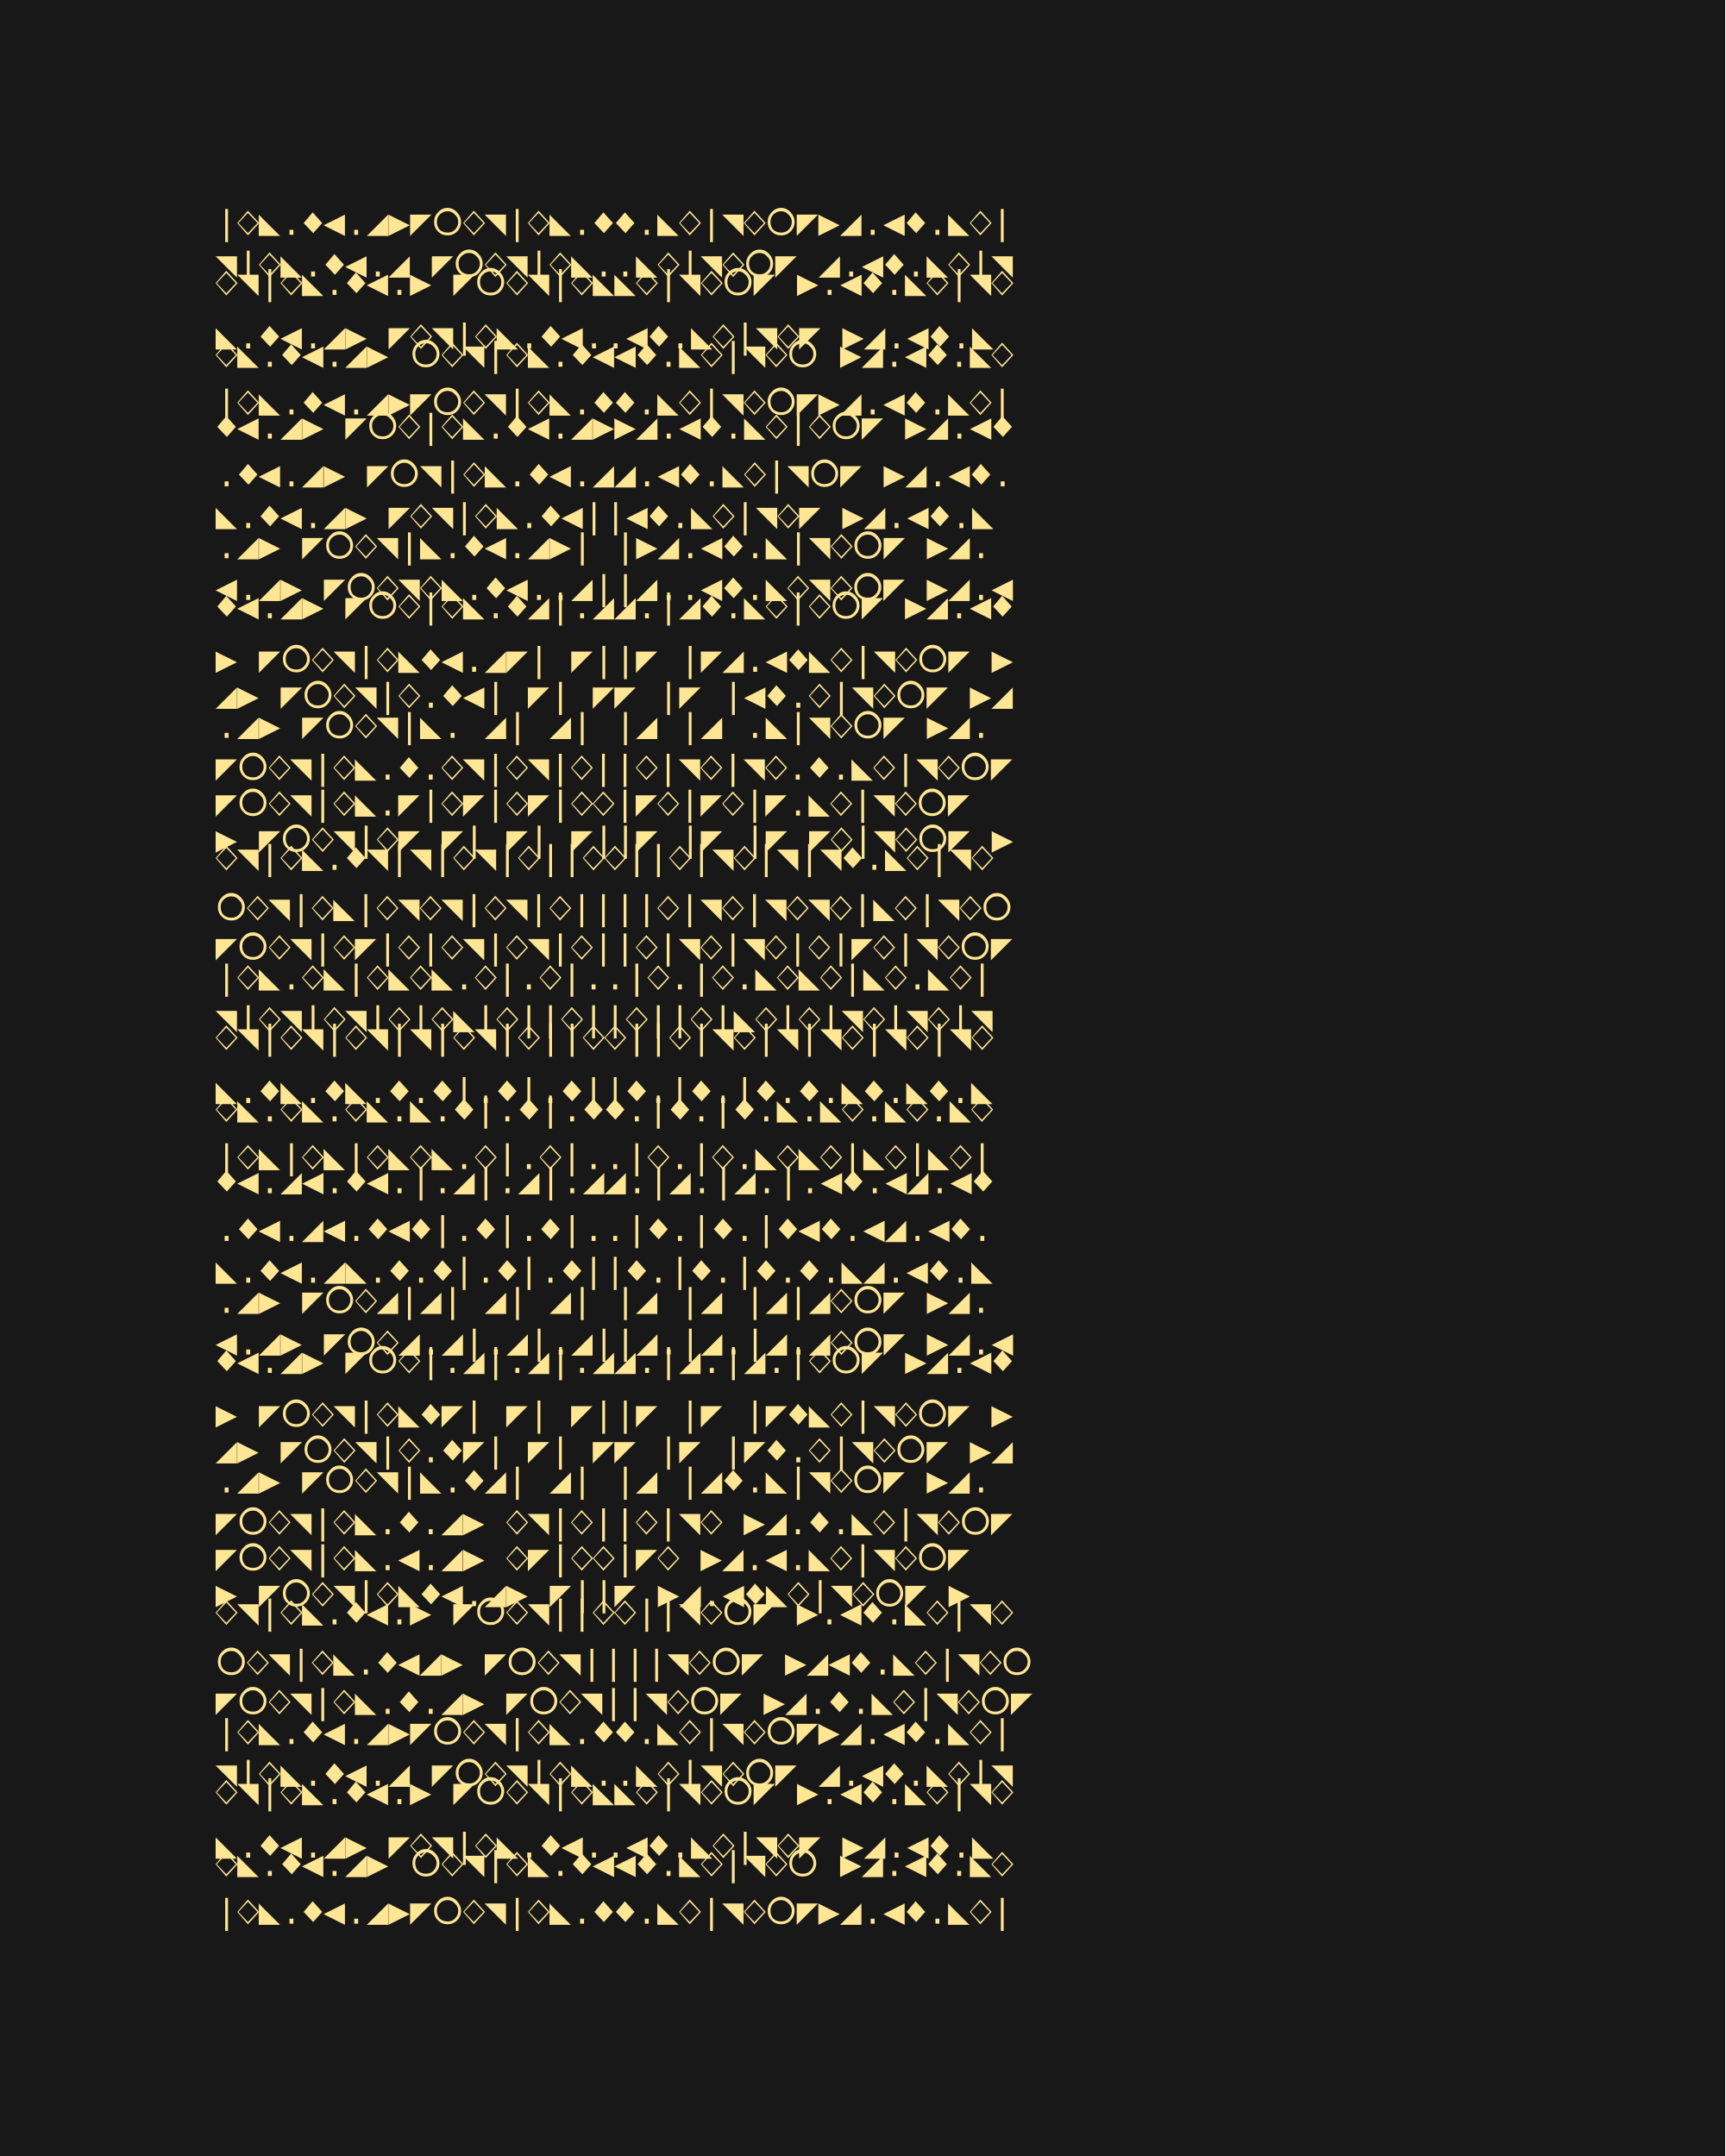
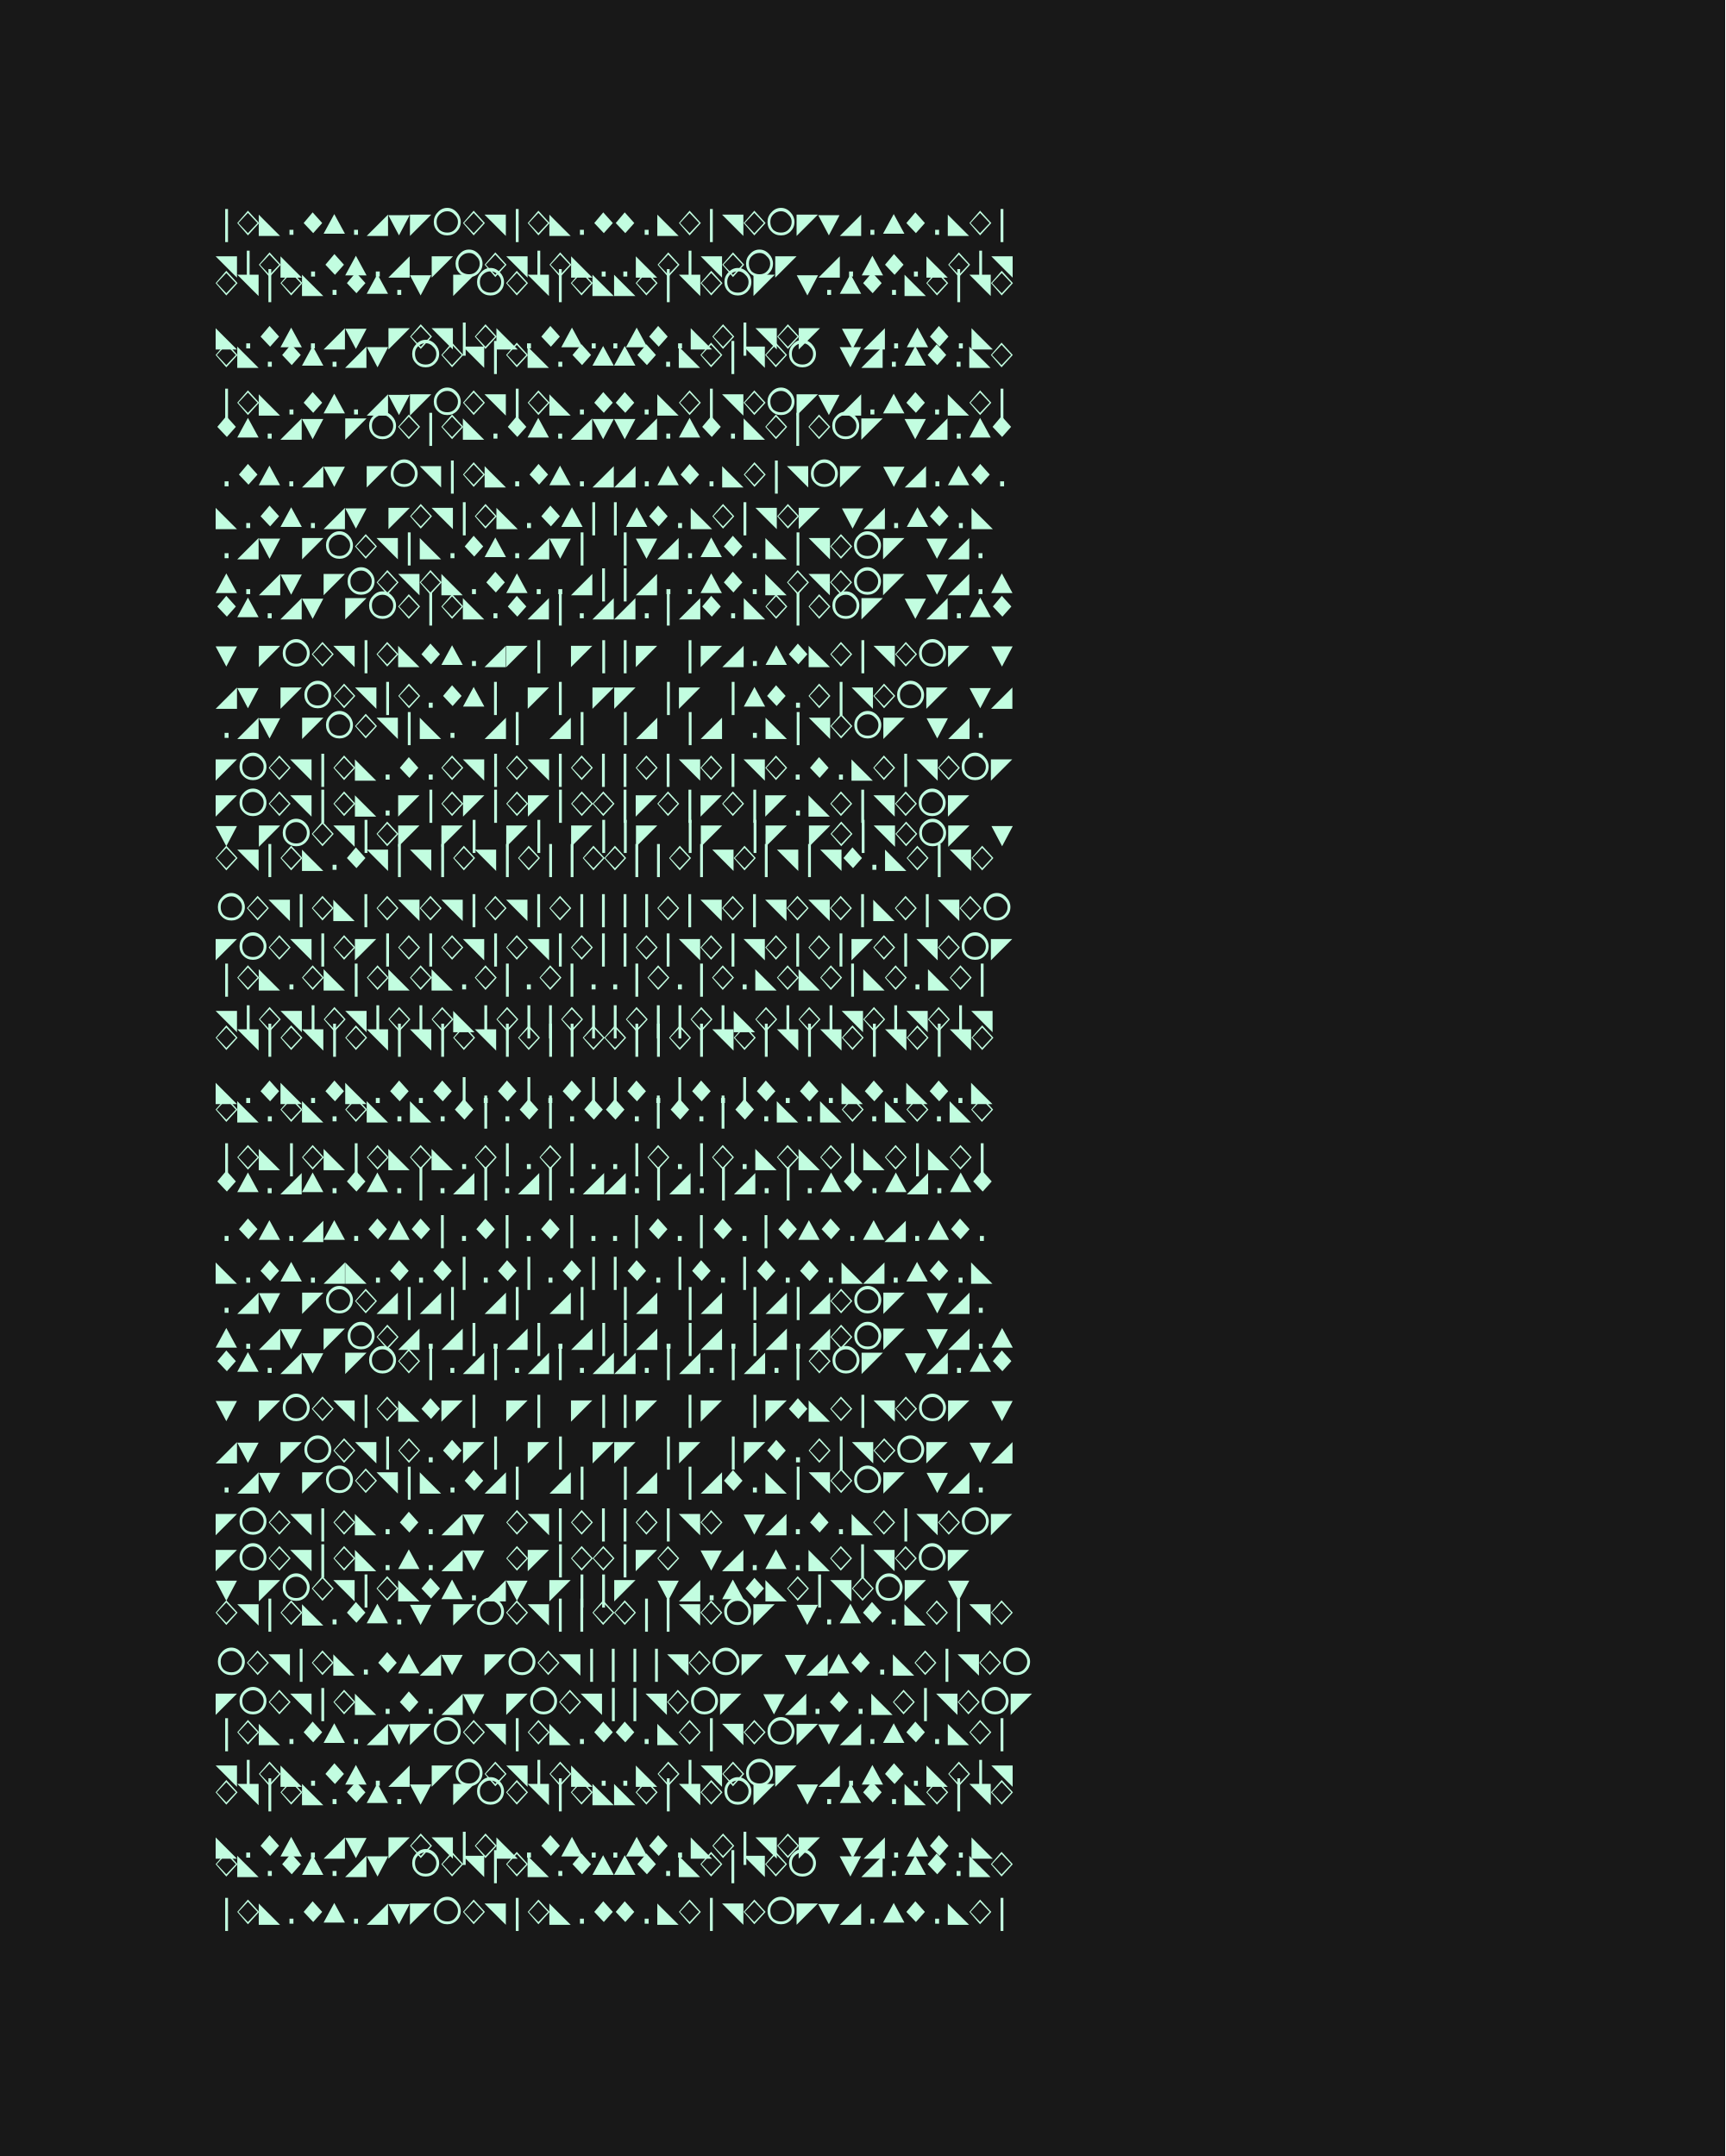
<svg xmlns="http://www.w3.org/2000/svg" version="1.1" width="960" height="1200" viewBox="-6 -6 48 60">
-   <style>.BG{fill:#181818;}text{fill:#FFE694;font-family:'Courier New';font-size:1px;text-shadow:0.8px 0.8px 1px #000000;transform:scaleX(1);letter-spacing:0;dominant-baseline:hanging;shape-rendering:crispEdges;white-space:pre;cursor:default;-webkit-user-select:none;-moz-user-select:none;-ms-user-select:none;user-select:none;}</style>
+   <style>.BG{fill:#181818;}text{fill:#C2FDE0;font-family:'Courier New';font-size:1px;text-shadow:0.8px 0.8px 1px #000000;transform:scaleX(1);letter-spacing:0;dominant-baseline:hanging;shape-rendering:crispEdges;white-space:pre;cursor:default;-webkit-user-select:none;-moz-user-select:none;-ms-user-select:none;user-select:none;}</style>
  <g>
    <rect class="BG" x="-6" y="-6" width="48" height="60" />
    <g>
-       <text y="0" textLength="36">|◇◣.◆◀.◢▶◤ⵔ◇◥|◇◣.◆◆.◣◇|◥◇ⵔ◤▶◢.◀◆.◣◇|</text>
-       <text y="1" textLength="36">◥|◇◣.◆◀.◢ ◤ⵔ◇◥|◇◣..◣◇|◥◇ⵔ◤ ◢.◀◆.◣◇|◥</text>
-       <text y="2" textLength="36">◇◥|◇◣.◆◀.▶ ◤ⵔ◇◥|◇◣◣◇|◥◇ⵔ◤ ▶.◀◆.◣◇|◥◇</text>
-       <text y="3" textLength="36">◣.◆◀.◢▶ ◤◇◥|◇◣.◆◀..◀◆.◣◇|◥◇◤ ▶◢.◀◆.◣</text>
-       <text y="4" textLength="36">◇◣.◆◀.◢▶ ⵔ◇◥|◇◣.◆◀◀◆.◣◇|◥◇ⵔ ▶◢.◀◆.◣◇</text>
-       <text y="5" textLength="36">|◇◣.◆◀.◢▶◤ⵔ◇◥|◇◣.◆◆.◣◇|◥◇ⵔ◤▶◢.◀◆.◣◇|</text>
-       <text y="6" textLength="36">◆◀.◢▶ ◤ⵔ◇|◇◣.◆◀.◢▶▶◢.◀◆.◣◇|◇ⵔ◤ ▶◢.◀◆</text>
-       <text y="7" textLength="36">.◆◀.◢▶ ◤ⵔ◥|◇◣.◆◀.◢◢.◀◆.◣◇|◥ⵔ◤ ▶◢.◀◆.</text>
-       <text y="8" textLength="36">◣.◆◀.◢▶ ◤◇◥|◇◣.◆◀||◀◆.◣◇|◥◇◤ ▶◢.◀◆.◣</text>
-       <text y="9" textLength="36">.◢▶ ◤ⵔ◇◥|◣.◆◀.◢▶|  |▶◢.◀◆.◣|◥◇ⵔ◤ ▶◢.</text>
-       <text y="10" textLength="36">◀.◢▶ ◤ⵔ◇◥◇◣.◆◀..◢||◢..◀◆.◣◇◥◇ⵔ◤ ▶◢.◀</text>
-       <text y="11" textLength="36">◆◀.◢▶ ◤ⵔ◇|◇◣.◆◢|.◢◢.|◢◆.◣◇|◇ⵔ◤ ▶◢.◀◆</text>
-       <text y="12" textLength="36">▶ ◤ⵔ◇◥|◇◣◆◀.◢◤| ◤||◤ |◤◢.◀◆◣◇|◥◇ⵔ◤ ▶</text>
-       <text y="13" textLength="36">◢▶ ◤ⵔ◇◥|◇.◆◀| ◤| ◤◤ |◤ |◀◆.◇|◥◇ⵔ◤ ▶◢</text>
-       <text y="14" textLength="36">.◢▶ ◤ⵔ◇◥|◣. ◢| ◢|  |◢ |◢ .◣|◥◇ⵔ◤ ▶◢.</text>
+       <text y="0" textLength="36">|◇◣.◆▲.◢▼◤ⵔ◇◥|◇◣.◆◆.◣◇|◥◇ⵔ◤▼◢.▲◆.◣◇|</text>
+       <text y="1" textLength="36">◥|◇◣.◆▲.◢ ◤ⵔ◇◥|◇◣..◣◇|◥◇ⵔ◤ ◢.▲◆.◣◇|◥</text>
+       <text y="2" textLength="36">◇◥|◇◣.◆▲.▼ ◤ⵔ◇◥|◇◣◣◇|◥◇ⵔ◤ ▼.▲◆.◣◇|◥◇</text>
+       <text y="3" textLength="36">◣.◆▲.◢▼ ◤◇◥|◇◣.◆▲..▲◆.◣◇|◥◇◤ ▼◢.▲◆.◣</text>
+       <text y="4" textLength="36">◇◣.◆▲.◢▼ ⵔ◇◥|◇◣.◆▲▲◆.◣◇|◥◇ⵔ ▼◢.▲◆.◣◇</text>
+       <text y="5" textLength="36">|◇◣.◆▲.◢▼◤ⵔ◇◥|◇◣.◆◆.◣◇|◥◇ⵔ◤▼◢.▲◆.◣◇|</text>
+       <text y="6" textLength="36">◆▲.◢▼ ◤ⵔ◇|◇◣.◆▲.◢▼▼◢.▲◆.◣◇|◇ⵔ◤ ▼◢.▲◆</text>
+       <text y="7" textLength="36">.◆▲.◢▼ ◤ⵔ◥|◇◣.◆▲.◢◢.▲◆.◣◇|◥ⵔ◤ ▼◢.▲◆.</text>
+       <text y="8" textLength="36">◣.◆▲.◢▼ ◤◇◥|◇◣.◆▲||▲◆.◣◇|◥◇◤ ▼◢.▲◆.◣</text>
+       <text y="9" textLength="36">.◢▼ ◤ⵔ◇◥|◣.◆▲.◢▼|  |▼◢.▲◆.◣|◥◇ⵔ◤ ▼◢.</text>
+       <text y="10" textLength="36">▲.◢▼ ◤ⵔ◇◥◇◣.◆▲..◢||◢..▲◆.◣◇◥◇ⵔ◤ ▼◢.▲</text>
+       <text y="11" textLength="36">◆▲.◢▼ ◤ⵔ◇|◇◣.◆◢|.◢◢.|◢◆.◣◇|◇ⵔ◤ ▼◢.▲◆</text>
+       <text y="12" textLength="36">▼ ◤ⵔ◇◥|◇◣◆▲.◢◤| ◤||◤ |◤◢.▲◆◣◇|◥◇ⵔ◤ ▼</text>
+       <text y="13" textLength="36">◢▼ ◤ⵔ◇◥|◇.◆▲| ◤| ◤◤ |◤ |▲◆.◇|◥◇ⵔ◤ ▼◢</text>
+       <text y="14" textLength="36">.◢▼ ◤ⵔ◇◥|◣. ◢| ◢|  |◢ |◢ .◣|◥◇ⵔ◤ ▼◢.</text>
      <text y="15" textLength="36">◤ⵔ◇◥|◇◣.◆.◇◥|◇◥|◇||◇|◥◇|◥◇.◆.◣◇|◥◇ⵔ◤</text>
      <text y="16" textLength="36"> ◤ⵔ◇◥|◇◣.◤|◇◤|◇◤|◇◇|◤◇|◤◇|◤.◣◇|◥◇ⵔ◤ </text>
-       <text y="17" textLength="36">▶ ◤ⵔ◇◥|◇◤ ◤| ◤| ◤||◤ |◤ |◤ ◤◇|◥◇ⵔ◤ ▶</text>
+       <text y="17" textLength="36">▼ ◤ⵔ◇◥|◇◤ ◤| ◤| ◤||◤ |◤ |◤ ◤◇|◥◇ⵔ◤ ▼</text>
      <text y="18" textLength="36">◇◥|◇◣.◆◥|◥|◇◥|◇||◇◇||◇|◥◇|◥|◥◆.◣◇|◥◇</text>
      <text y="19" textLength="36">ⵔ◇◥|◇◣|◇◥◇◥|◇◥|◇||||◇|◥◇|◥◇◥◇|◣◇|◥◇ⵔ</text>
      <text y="20" textLength="36">◤ⵔ◇◥|◇◤|◇|◇◥|◇◥|◇||◇|◥◇|◥◇|◇|◤◇|◥◇ⵔ◤</text>
      <text y="21" textLength="36">|◇◣.◇◣|◇◣◇◣.◇|.◇|..|◇.|◇.◣◇◣◇|◣◇.◣◇|</text>
      <text y="22" textLength="36">◥|◇◥|◇◥|◇|◇◣|◇||◇||◇||◇|◣◇|◇|◥◇|◥◇|◥</text>
      <text y="23" textLength="36">◇◥|◇◥|◇◥|◥|◇◥|◇||◇◇||◇|◥◇|◥|◥◇|◥◇|◥◇</text>
      <text y="24" textLength="36">◣.◆◣.◆◣.◆.◆|.◆|.◆||◆.|◆.|◆.◆.◣◆.◣◆.◣</text>
      <text y="25" textLength="36">◇◣.◇◣.◇◣.◣.◆|.◆|.◆◆.|◆.|◆.◣.◣◇.◣◇.◣◇</text>
      <text y="26" textLength="36">|◇◣|◇◣|◇◣◇◣.◇|.◇|..|◇.|◇.◣◇◣◇|◣◇|◣◇|</text>
-       <text y="27" textLength="36">◆◀.◢◀.◆◀.|.◢|.◢|.◢◢.|◢.|◢.|.◀◆.◀◢.◀◆</text>
-       <text y="28" textLength="36">.◆◀.◢◀.◆◀◆|.◆|.◆|..|◆.|◆.|◆◀◆.◀◢.◀◆.</text>
-       <text y="29" textLength="36">◣.◆◀.◢◣.◆.◆|.◆|.◆||◆.|◆.|◆.◆.◣◢.◀◆.◣</text>
-       <text y="30" textLength="36">.◢▶ ◤ⵔ◇◢|◢| ◢| ◢|  |◢ |◢ |◢|◢◇ⵔ◤ ▶◢.</text>
-       <text y="31" textLength="36">◀.◢▶ ◤ⵔ◇◢.◢|.◢|.◢||◢.|◢.|◢.◢◇ⵔ◤ ▶◢.◀</text>
-       <text y="32" textLength="36">◆◀.◢▶ ◤ⵔ◇|.◢|.◢|.◢◢.|◢.|◢.|◇ⵔ◤ ▶◢.◀◆</text>
-       <text y="33" textLength="36">▶ ◤ⵔ◇◥|◇◣◆◤| ◤| ◤||◤ |◤ |◤◆◣◇|◥◇ⵔ◤ ▶</text>
-       <text y="34" textLength="36">◢▶ ◤ⵔ◇◥|◇.◆◤| ◤| ◤◤ |◤ |◤◆.◇|◥◇ⵔ◤ ▶◢</text>
-       <text y="35" textLength="36">.◢▶ ◤ⵔ◇◥|◣.◆◢| ◢|  |◢ |◢◆.◣|◥◇ⵔ◤ ▶◢.</text>
-       <text y="36" textLength="36">◤ⵔ◇◥|◇◣.◆.◢▶ ◇◥|◇||◇|◥◇ ▶◢.◆.◣◇|◥◇ⵔ◤</text>
-       <text y="37" textLength="36"> ◤ⵔ◇◥|◇◣.◀.◢▶ ◇◤|◇◇|◤◇ ▶◢.◀.◣◇|◥◇ⵔ◤ </text>
-       <text y="38" textLength="36">▶ ◤ⵔ◇◥|◇◣◆◀.◢▶  ◤||◤  ▶◢.◀◆◣◇|◥◇ⵔ◤ ▶</text>
-       <text y="39" textLength="36">◇◥|◇◣.◆◀.▶ ◤ⵔ◇◥||◇◇||◥◇ⵔ◤ ▶.◀◆.◣◇|◥◇</text>
-       <text y="40" textLength="36">ⵔ◇◥|◇◣.◆◀◢▶ ◤ⵔ◇◥||||◥◇ⵔ◤ ▶◢◀◆.◣◇|◥◇ⵔ</text>
-       <text y="41" textLength="36">◤ⵔ◇◥|◇◣.◆.◢▶ ◤ⵔ◇◥||◥◇ⵔ◤ ▶◢.◆.◣◇|◥◇ⵔ◤</text>
-       <text y="42" textLength="36">|◇◣.◆◀.◢▶◤ⵔ◇◥|◇◣.◆◆.◣◇|◥◇ⵔ◤▶◢.◀◆.◣◇|</text>
-       <text y="43" textLength="36">◥|◇◣.◆◀.◢ ◤ⵔ◇◥|◇◣..◣◇|◥◇ⵔ◤ ◢.◀◆.◣◇|◥</text>
-       <text y="44" textLength="36">◇◥|◇◣.◆◀.▶ ◤ⵔ◇◥|◇◣◣◇|◥◇ⵔ◤ ▶.◀◆.◣◇|◥◇</text>
-       <text y="45" textLength="36">◣.◆◀.◢▶ ◤◇◥|◇◣.◆◀..◀◆.◣◇|◥◇◤ ▶◢.◀◆.◣</text>
-       <text y="46" textLength="36">◇◣.◆◀.◢▶ ⵔ◇◥|◇◣.◆◀◀◆.◣◇|◥◇ⵔ ▶◢.◀◆.◣◇</text>
-       <text y="47" textLength="36">|◇◣.◆◀.◢▶◤ⵔ◇◥|◇◣.◆◆.◣◇|◥◇ⵔ◤▶◢.◀◆.◣◇|</text>
+       <text y="27" textLength="36">◆▲.◢▲.◆▲.|.◢|.◢|.◢◢.|◢.|◢.|.▲◆.▲◢.▲◆</text>
+       <text y="28" textLength="36">.◆▲.◢▲.◆▲◆|.◆|.◆|..|◆.|◆.|◆▲◆.▲◢.▲◆.</text>
+       <text y="29" textLength="36">◣.◆▲.◢◣.◆.◆|.◆|.◆||◆.|◆.|◆.◆.◣◢.▲◆.◣</text>
+       <text y="30" textLength="36">.◢▼ ◤ⵔ◇◢|◢| ◢| ◢|  |◢ |◢ |◢|◢◇ⵔ◤ ▼◢.</text>
+       <text y="31" textLength="36">▲.◢▼ ◤ⵔ◇◢.◢|.◢|.◢||◢.|◢.|◢.◢◇ⵔ◤ ▼◢.▲</text>
+       <text y="32" textLength="36">◆▲.◢▼ ◤ⵔ◇|.◢|.◢|.◢◢.|◢.|◢.|◇ⵔ◤ ▼◢.▲◆</text>
+       <text y="33" textLength="36">▼ ◤ⵔ◇◥|◇◣◆◤| ◤| ◤||◤ |◤ |◤◆◣◇|◥◇ⵔ◤ ▼</text>
+       <text y="34" textLength="36">◢▼ ◤ⵔ◇◥|◇.◆◤| ◤| ◤◤ |◤ |◤◆.◇|◥◇ⵔ◤ ▼◢</text>
+       <text y="35" textLength="36">.◢▼ ◤ⵔ◇◥|◣.◆◢| ◢|  |◢ |◢◆.◣|◥◇ⵔ◤ ▼◢.</text>
+       <text y="36" textLength="36">◤ⵔ◇◥|◇◣.◆.◢▼ ◇◥|◇||◇|◥◇ ▼◢.◆.◣◇|◥◇ⵔ◤</text>
+       <text y="37" textLength="36"> ◤ⵔ◇◥|◇◣.▲.◢▼ ◇◤|◇◇|◤◇ ▼◢.▲.◣◇|◥◇ⵔ◤ </text>
+       <text y="38" textLength="36">▼ ◤ⵔ◇◥|◇◣◆▲.◢▼  ◤||◤  ▼◢.▲◆◣◇|◥◇ⵔ◤ ▼</text>
+       <text y="39" textLength="36">◇◥|◇◣.◆▲.▼ ◤ⵔ◇◥||◇◇||◥◇ⵔ◤ ▼.▲◆.◣◇|◥◇</text>
+       <text y="40" textLength="36">ⵔ◇◥|◇◣.◆▲◢▼ ◤ⵔ◇◥||||◥◇ⵔ◤ ▼◢▲◆.◣◇|◥◇ⵔ</text>
+       <text y="41" textLength="36">◤ⵔ◇◥|◇◣.◆.◢▼ ◤ⵔ◇◥||◥◇ⵔ◤ ▼◢.◆.◣◇|◥◇ⵔ◤</text>
+       <text y="42" textLength="36">|◇◣.◆▲.◢▼◤ⵔ◇◥|◇◣.◆◆.◣◇|◥◇ⵔ◤▼◢.▲◆.◣◇|</text>
+       <text y="43" textLength="36">◥|◇◣.◆▲.◢ ◤ⵔ◇◥|◇◣..◣◇|◥◇ⵔ◤ ◢.▲◆.◣◇|◥</text>
+       <text y="44" textLength="36">◇◥|◇◣.◆▲.▼ ◤ⵔ◇◥|◇◣◣◇|◥◇ⵔ◤ ▼.▲◆.◣◇|◥◇</text>
+       <text y="45" textLength="36">◣.◆▲.◢▼ ◤◇◥|◇◣.◆▲..▲◆.◣◇|◥◇◤ ▼◢.▲◆.◣</text>
+       <text y="46" textLength="36">◇◣.◆▲.◢▼ ⵔ◇◥|◇◣.◆▲▲◆.◣◇|◥◇ⵔ ▼◢.▲◆.◣◇</text>
+       <text y="47" textLength="36">|◇◣.◆▲.◢▼◤ⵔ◇◥|◇◣.◆◆.◣◇|◥◇ⵔ◤▼◢.▲◆.◣◇|</text>
    </g>
  </g>
</svg>
